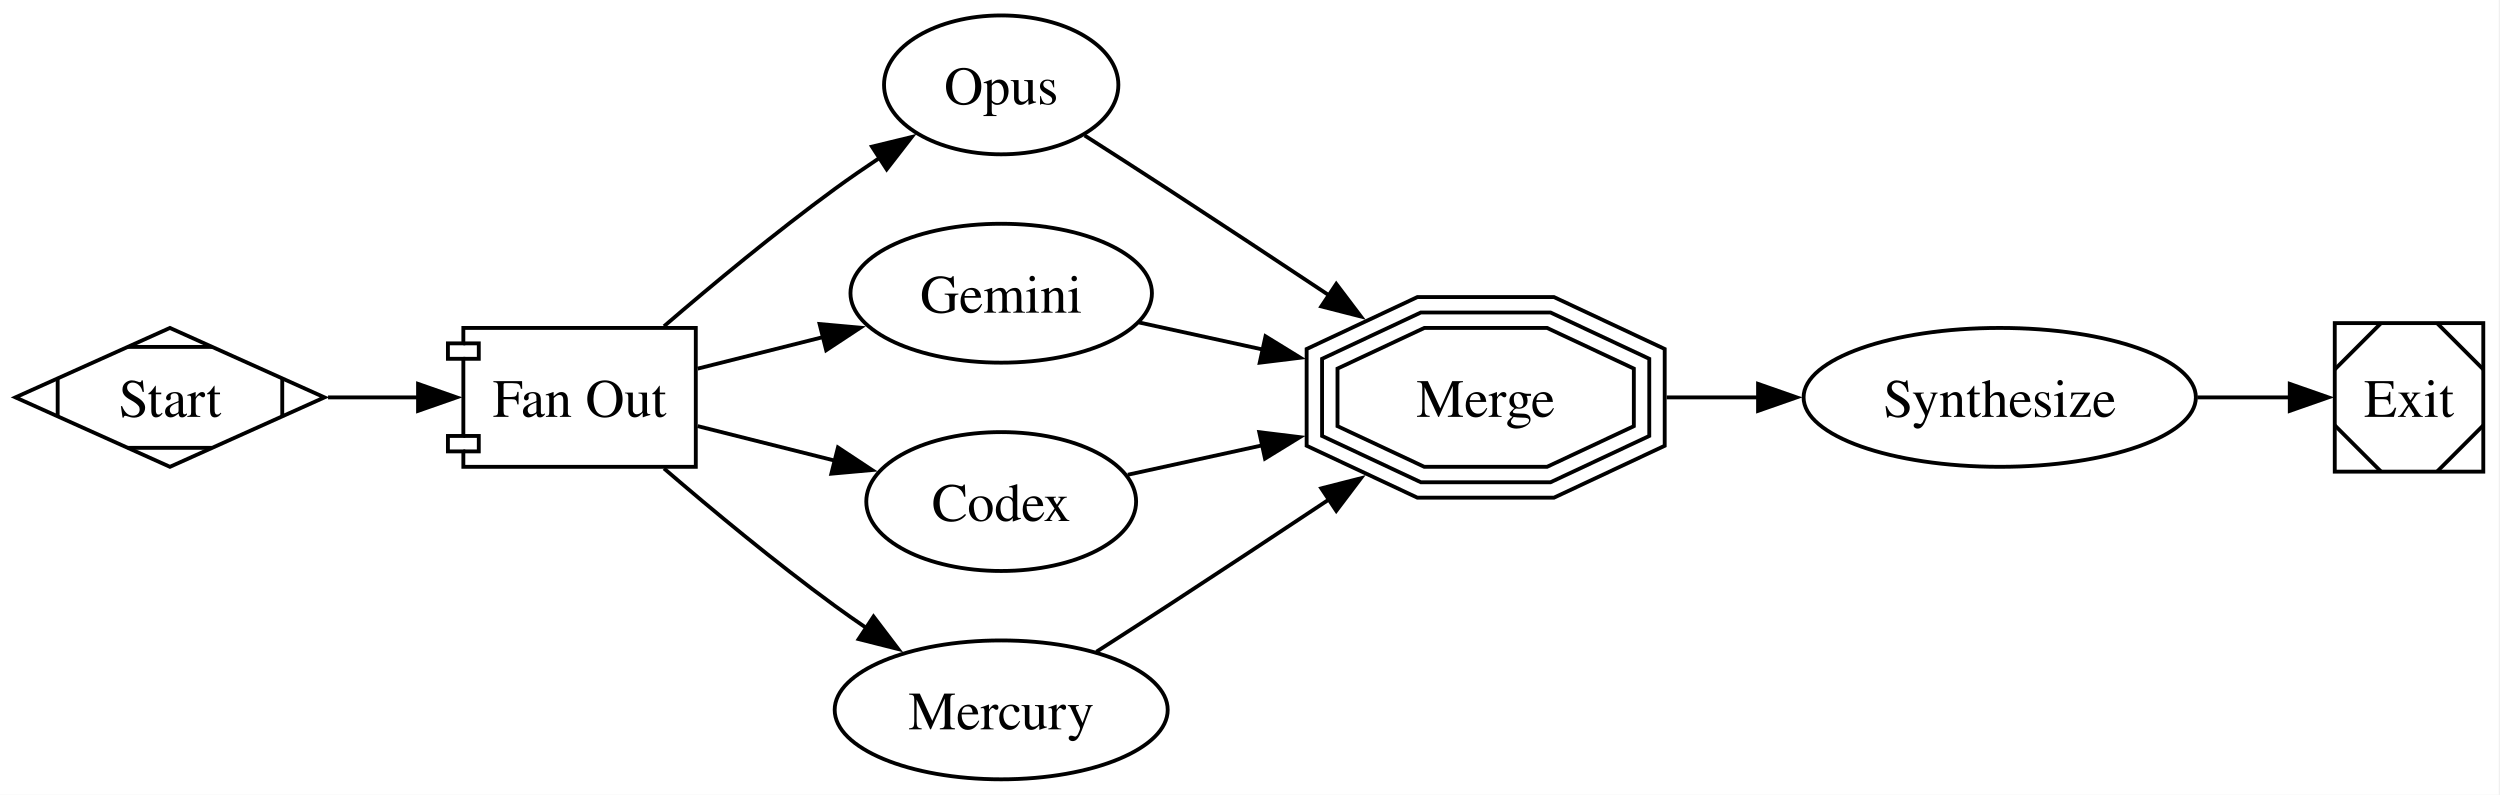
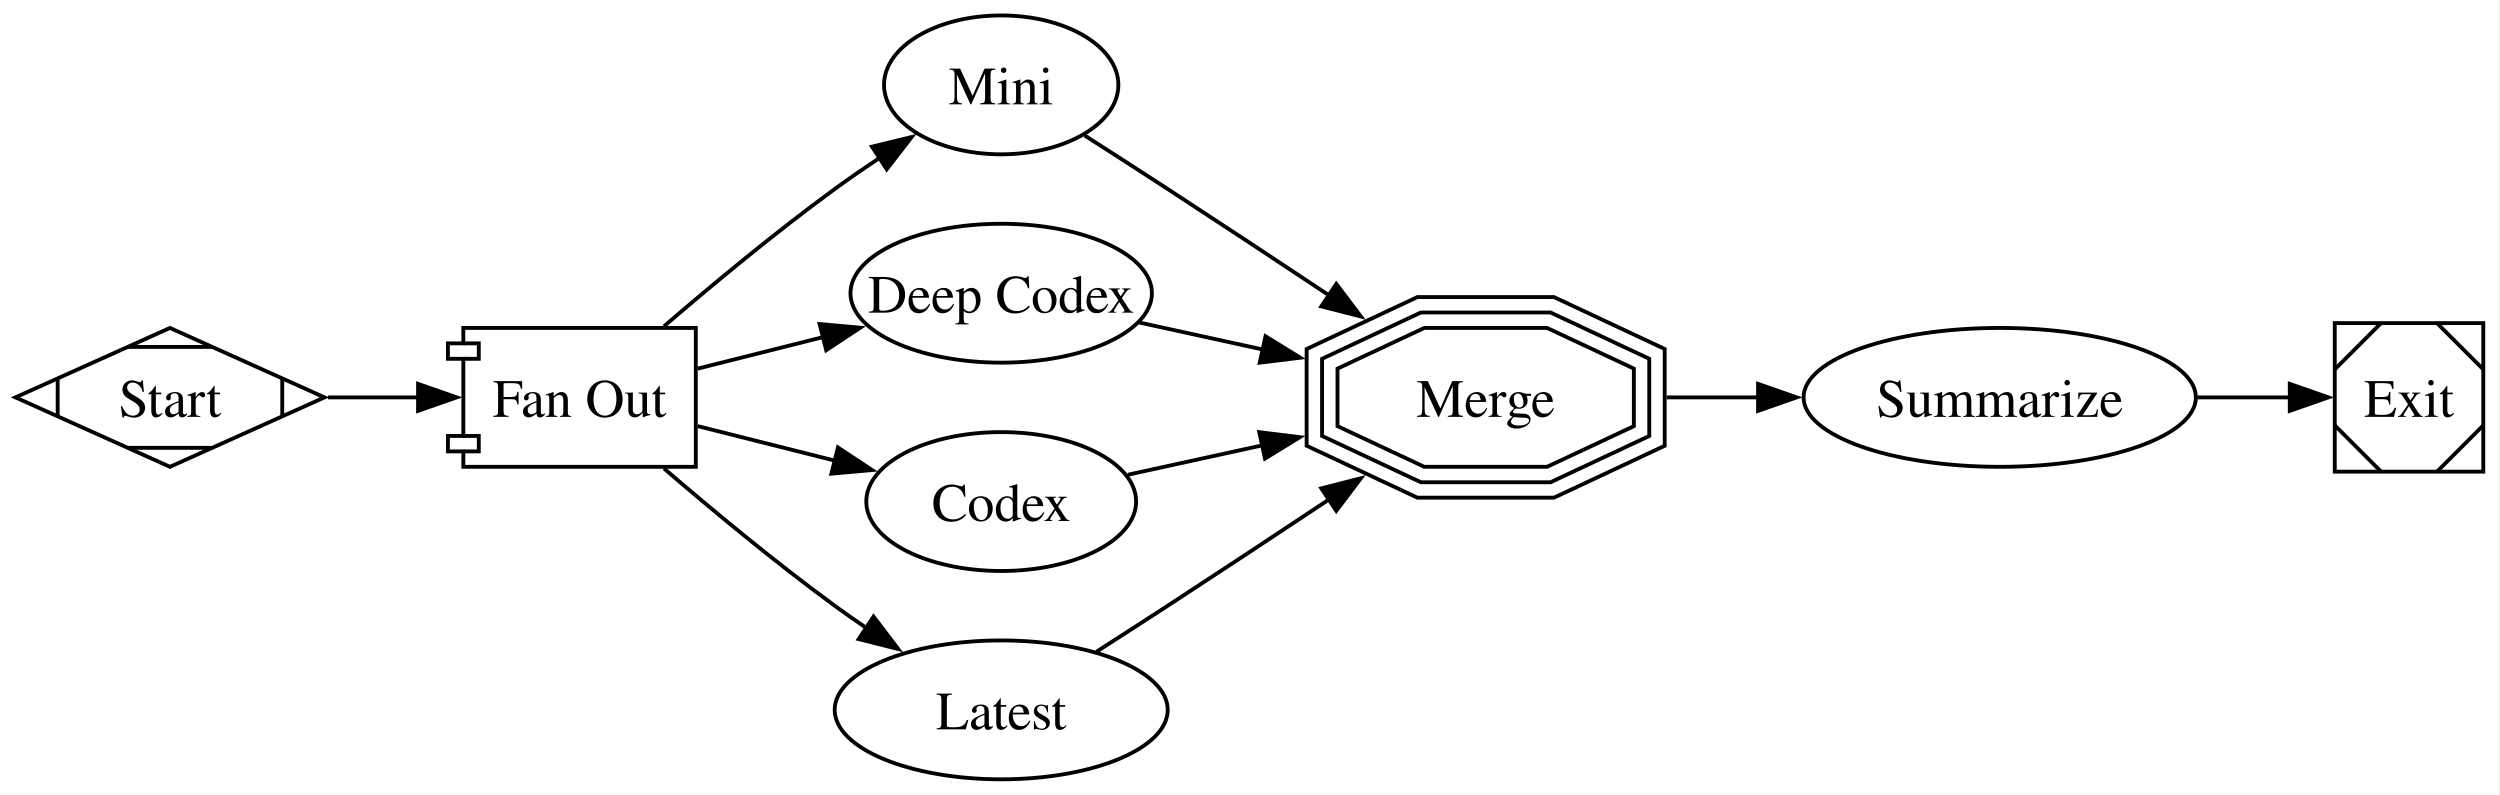
<svg xmlns="http://www.w3.org/2000/svg" width="648pt" height="206pt" viewBox="0.00 0.00 648.00 206.00">
  <g id="graph0" class="graph" transform="scale(1 1) rotate(0) translate(4 202)">
    <polygon fill="white" stroke="none" points="-4,4 -4,-202 643.67,-202 643.67,4 -4,4" />
    <g id="node1" class="node">
      <polygon fill="none" stroke="black" points="40.05,-117 0,-99 40.05,-81 80.1,-99 40.05,-117" />
      <polyline fill="none" stroke="black" points="10.95,-103.92 10.95,-94.08" />
      <polyline fill="none" stroke="black" points="29.11,-85.92 51,-85.92" />
      <polyline fill="none" stroke="black" points="69.16,-94.08 69.16,-103.92" />
      <polyline fill="none" stroke="black" points="51,-112.08 29.11,-112.08" />
      <text xml:space="preserve" text-anchor="middle" x="40.05" y="-93.95" font-family="Times,serif" font-size="14.00">Start</text>
    </g>
    <g id="node3" class="node">
      <polygon fill="none" stroke="black" points="176.35,-117 116.1,-117 116.1,-113 112.1,-113 112.1,-109 116.1,-109 116.1,-89 112.1,-89 112.1,-85 116.1,-85 116.1,-81 176.35,-81 176.35,-117" />
      <polyline fill="none" stroke="black" points="116.1,-113 120.1,-113 120.1,-109 116.1,-109" />
      <polyline fill="none" stroke="black" points="116.1,-89 120.1,-89 120.1,-85 116.1,-85" />
      <text xml:space="preserve" text-anchor="middle" x="146.23" y="-93.95" font-family="Times,serif" font-size="14.00">Fan Out</text>
    </g>
    <g id="edge1" class="edge">
      <path fill="none" stroke="black" d="M81.03,-99C88.73,-99 96.8,-99 104.52,-99" />
      <polygon fill="black" stroke="black" points="104.36,-102.5 114.36,-99 104.36,-95.5 104.36,-102.5" />
    </g>
    <g id="node2" class="node">
      <polygon fill="none" stroke="black" points="639.67,-118.25 601.17,-118.25 601.17,-79.75 639.67,-79.75 639.67,-118.25" />
      <polyline fill="none" stroke="black" points="613.17,-118.25 601.17,-106.25" />
      <polyline fill="none" stroke="black" points="601.17,-91.75 613.17,-79.75" />
      <polyline fill="none" stroke="black" points="627.67,-79.75 639.67,-91.75" />
      <polyline fill="none" stroke="black" points="639.67,-106.25 627.67,-118.25" />
      <text xml:space="preserve" text-anchor="middle" x="620.42" y="-93.95" font-family="Times,serif" font-size="14.00">Exit</text>
    </g>
    <g id="node4" class="node">
      <ellipse fill="none" stroke="black" cx="255.51" cy="-180" rx="30.37" ry="18" />
-       <text xml:space="preserve" text-anchor="middle" x="255.51" y="-174.95" font-family="Times,serif" font-size="14.00">Opus</text>
+       <text xml:space="preserve" text-anchor="middle" x="255.51" y="-174.95" font-family="Times,serif" font-size="14.00">Mini</text>
    </g>
    <g id="edge2" class="edge">
      <path fill="none" stroke="black" d="M168.11,-117.43C180.63,-128.2 197.05,-141.82 212.35,-153 216.14,-155.77 220.21,-158.57 224.27,-161.27" />
      <polygon fill="black" stroke="black" points="222.02,-163.99 232.32,-166.49 225.83,-158.11 222.02,-163.99" />
    </g>
    <g id="node5" class="node">
      <ellipse fill="none" stroke="black" cx="255.51" cy="-126" rx="39.07" ry="18" />
-       <text xml:space="preserve" text-anchor="middle" x="255.51" y="-120.95" font-family="Times,serif" font-size="14.00">Gemini</text>
+       <text xml:space="preserve" text-anchor="middle" x="255.51" y="-120.95" font-family="Times,serif" font-size="14.00">Deep Codex</text>
    </g>
    <g id="edge3" class="edge">
      <path fill="none" stroke="black" d="M176.83,-106.45C186.97,-109 198.55,-111.92 209.63,-114.7" />
      <polygon fill="black" stroke="black" points="208.44,-118.01 218.99,-117.06 210.15,-111.23 208.44,-118.01" />
    </g>
    <g id="node6" class="node">
      <ellipse fill="none" stroke="black" cx="255.51" cy="-72" rx="34.97" ry="18" />
      <text xml:space="preserve" text-anchor="middle" x="255.51" y="-66.95" font-family="Times,serif" font-size="14.00">Codex</text>
    </g>
    <g id="edge4" class="edge">
      <path fill="none" stroke="black" d="M176.83,-91.55C187.83,-88.78 200.52,-85.59 212.43,-82.59" />
      <polygon fill="black" stroke="black" points="213.2,-86.01 222.04,-80.17 211.49,-79.22 213.2,-86.01" />
    </g>
    <g id="node7" class="node">
      <ellipse fill="none" stroke="black" cx="255.51" cy="-18" rx="43.16" ry="18" />
-       <text xml:space="preserve" text-anchor="middle" x="255.51" y="-12.95" font-family="Times,serif" font-size="14.00">Mercury</text>
+       <text xml:space="preserve" text-anchor="middle" x="255.51" y="-12.95" font-family="Times,serif" font-size="14.00">Latest</text>
    </g>
    <g id="edge5" class="edge">
      <path fill="none" stroke="black" d="M168.11,-80.57C180.63,-69.8 197.05,-56.18 212.35,-45 214.98,-43.08 217.75,-41.14 220.55,-39.23" />
      <polygon fill="black" stroke="black" points="222.42,-42.19 228.83,-33.76 218.56,-36.35 222.42,-42.19" />
    </g>
    <g id="node8" class="node">
      <polygon fill="none" stroke="black" points="419.49,-91.54 419.49,-106.46 396.99,-117 365.18,-117 342.68,-106.46 342.68,-91.54 365.18,-81 396.99,-81 419.49,-91.54" />
      <polygon fill="none" stroke="black" points="423.49,-89 423.49,-109 397.89,-121 364.28,-121 338.68,-109 338.68,-89 364.28,-77 397.89,-77 423.49,-89" />
      <polygon fill="none" stroke="black" points="427.49,-86.46 427.49,-111.54 398.78,-125 363.39,-125 334.68,-111.54 334.68,-86.46 363.39,-73 398.78,-73 427.49,-86.46" />
      <text xml:space="preserve" text-anchor="middle" x="381.09" y="-93.95" font-family="Times,serif" font-size="14.00">Merge</text>
    </g>
    <g id="edge6" class="edge">
      <path fill="none" stroke="black" d="M277.14,-166.88C284.01,-162.49 291.69,-157.56 298.68,-153 312.4,-144.06 327.35,-134.18 340.65,-125.34" />
      <polygon fill="black" stroke="black" points="342.36,-128.41 348.75,-119.96 338.48,-122.58 342.36,-128.41" />
    </g>
    <g id="edge7" class="edge">
      <path fill="none" stroke="black" d="M291.26,-118.41C301.22,-116.23 312.35,-113.8 323.27,-111.41" />
      <polygon fill="black" stroke="black" points="324.02,-114.83 333.04,-109.28 322.52,-107.99 324.02,-114.83" />
    </g>
    <g id="edge8" class="edge">
      <path fill="none" stroke="black" d="M288.34,-78.95C299.07,-81.3 311.39,-83.99 323.45,-86.63" />
      <polygon fill="black" stroke="black" points="322.4,-89.98 332.92,-88.69 323.89,-83.14 322.4,-89.98" />
    </g>
    <g id="edge9" class="edge">
      <path fill="none" stroke="black" d="M280.19,-33.07C286.23,-36.94 292.7,-41.11 298.68,-45 312.4,-53.94 327.35,-63.82 340.65,-72.66" />
      <polygon fill="black" stroke="black" points="338.48,-75.42 348.75,-78.04 342.36,-69.59 338.48,-75.42" />
    </g>
    <g id="node9" class="node">
      <ellipse fill="none" stroke="black" cx="514.33" cy="-99" rx="50.84" ry="18" />
-       <text xml:space="preserve" text-anchor="middle" x="514.33" y="-93.95" font-family="Times,serif" font-size="14.00">Synthesize</text>
+       <text xml:space="preserve" text-anchor="middle" x="514.33" y="-93.95" font-family="Times,serif" font-size="14.00">Summarize</text>
    </g>
    <g id="edge10" class="edge">
      <path fill="none" stroke="black" d="M427.99,-99C435.73,-99 443.87,-99 451.92,-99" />
      <polygon fill="black" stroke="black" points="451.69,-102.5 461.69,-99 451.69,-95.5 451.69,-102.5" />
    </g>
    <g id="edge11" class="edge">
      <path fill="none" stroke="black" d="M565.55,-99C573.77,-99 582.06,-99 589.59,-99" />
      <polygon fill="black" stroke="black" points="589.51,-102.5 599.51,-99 589.51,-95.5 589.51,-102.5" />
    </g>
  </g>
</svg>
